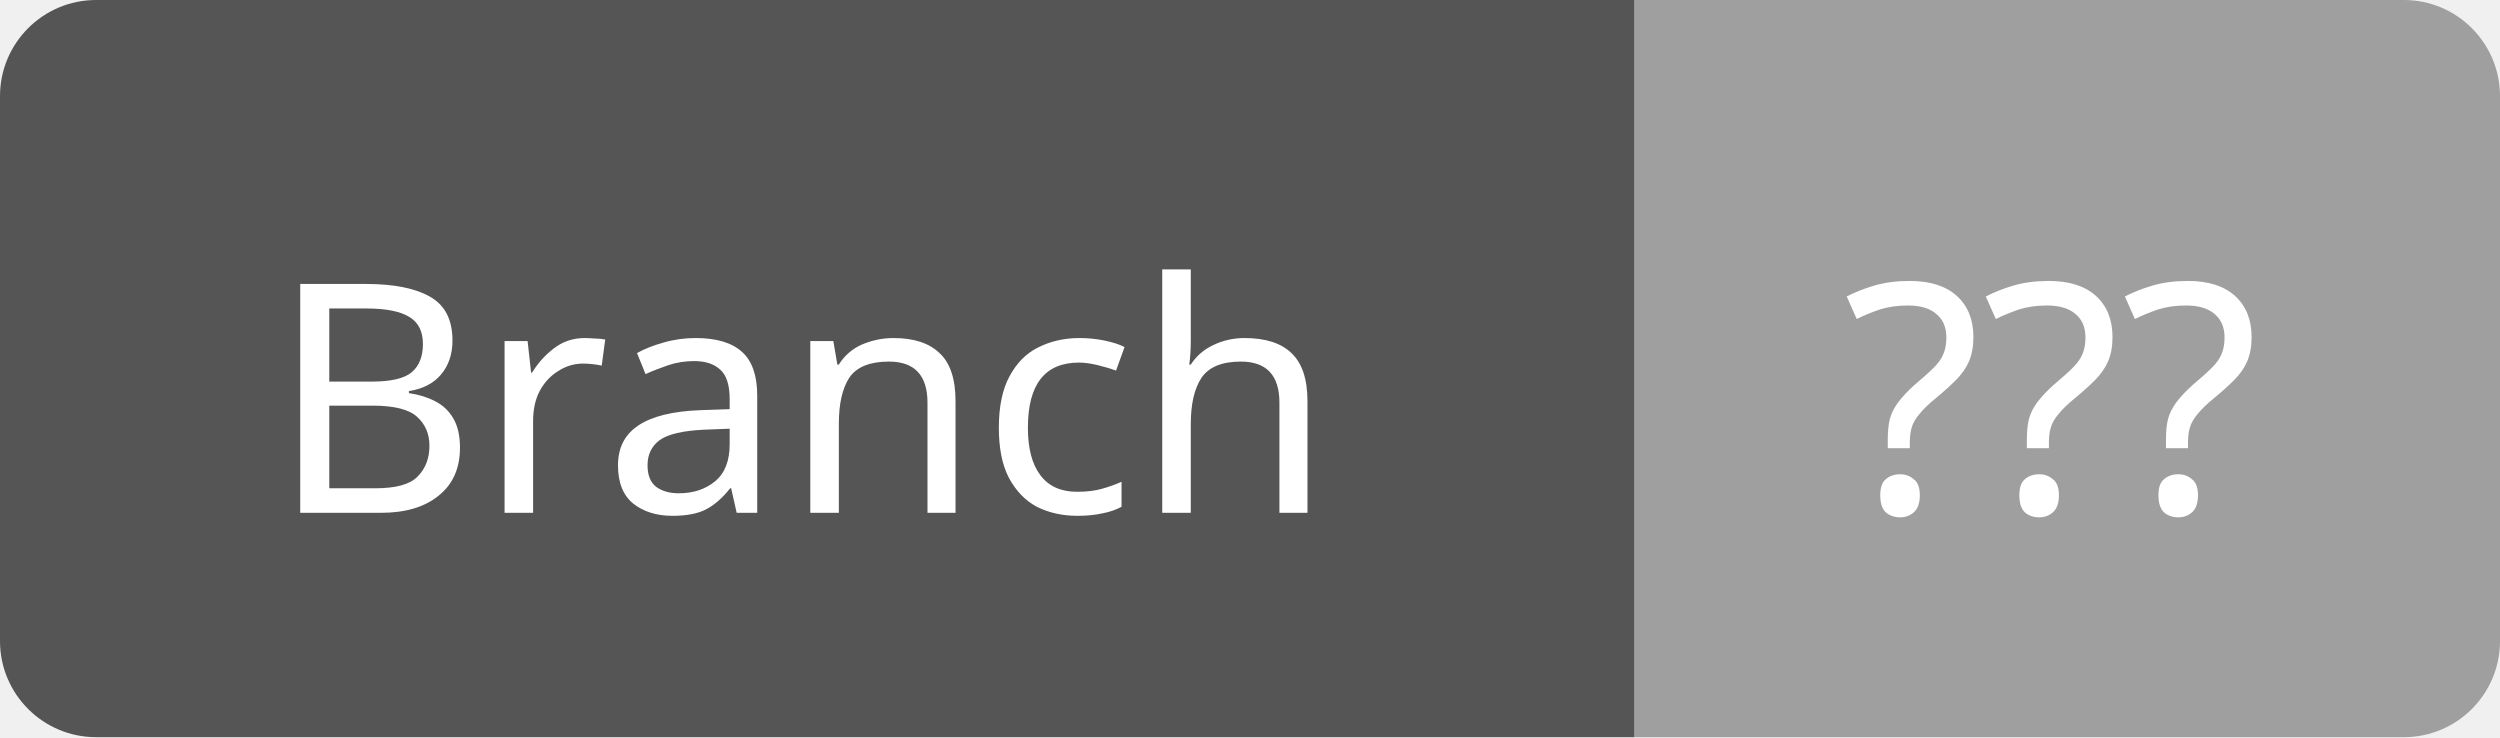
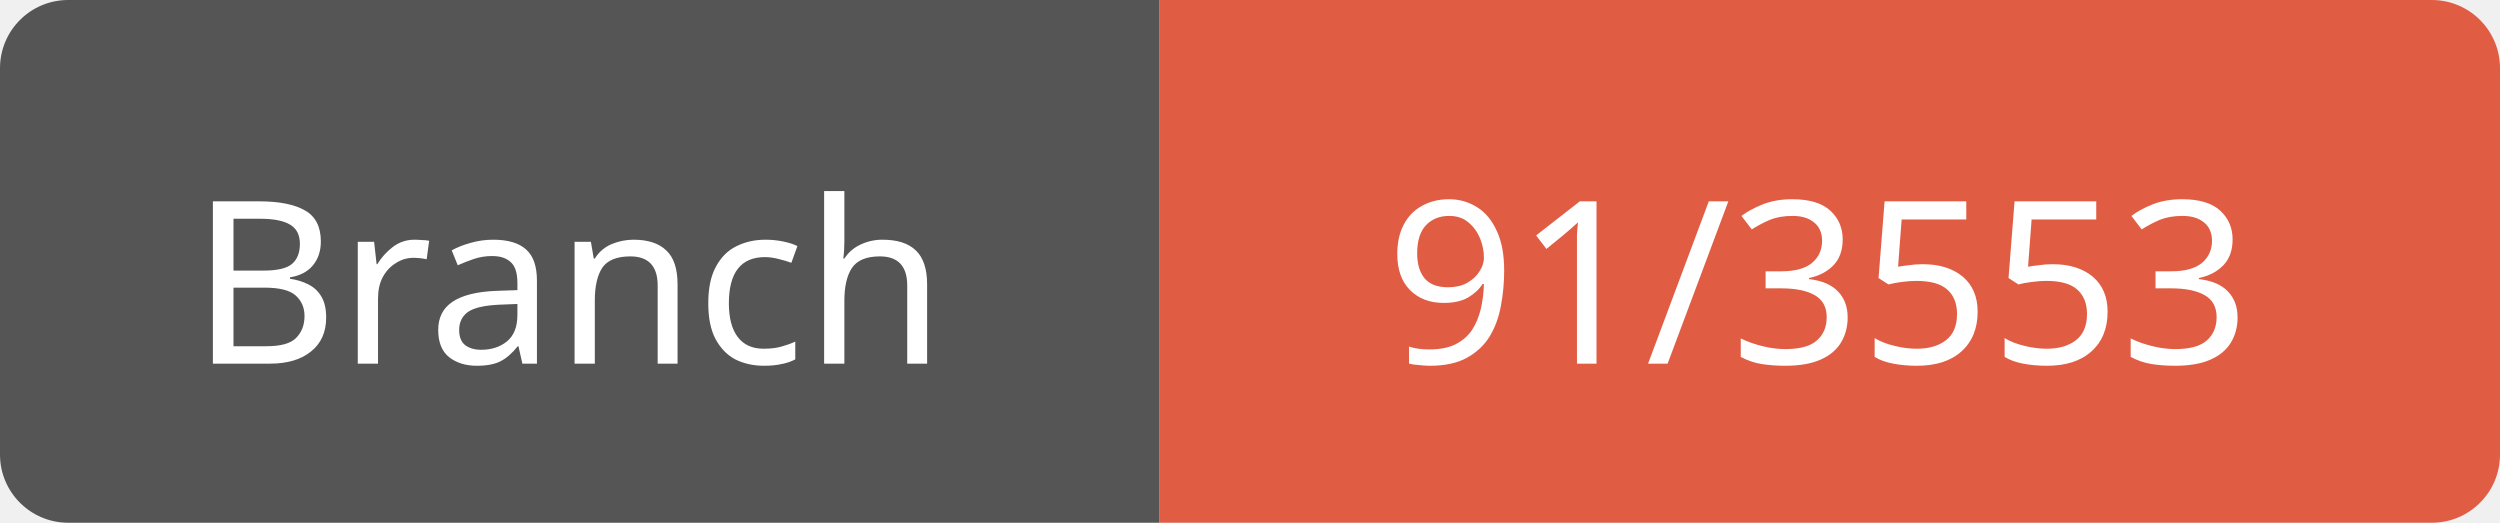
- <svg xmlns="http://www.w3.org/2000/svg" width="78" height="23">
+ <svg xmlns="http://www.w3.org/2000/svg" width="110" height="23">
  <path d="M3,0 h45 h3 v23 h-3 h-45 a3,3 0 0 1 -3,-3 v-17 a3,3 0 0 1 3,-3 z" fill="#555" />
-   <path d="M54,0 h21 a3,3 0 0 1 3,3 v17 a3,3 0 0 1 -3,3 h-21 h-3 v-23 h3 z" fill="#9f9f9f" />
+   <path d="M54,0 h53 a3,3 0 0 1 3,3 v17 a3,3 0 0 1 -3,3 h-53 h-3 v-23 h3 z" fill="#e05d44" />
  <text x="25" y="16" fill="#fff" font-family="Verdana" font-size="10" text-anchor="middle">Branch</text>
-   <text x="64" y="16" fill="#fff" font-family="Verdana" font-size="10" text-anchor="middle">???</text>
+   <text x="80" y="16" fill="#fff" font-family="Verdana" font-size="10" text-anchor="middle">91/3553</text>
</svg>
